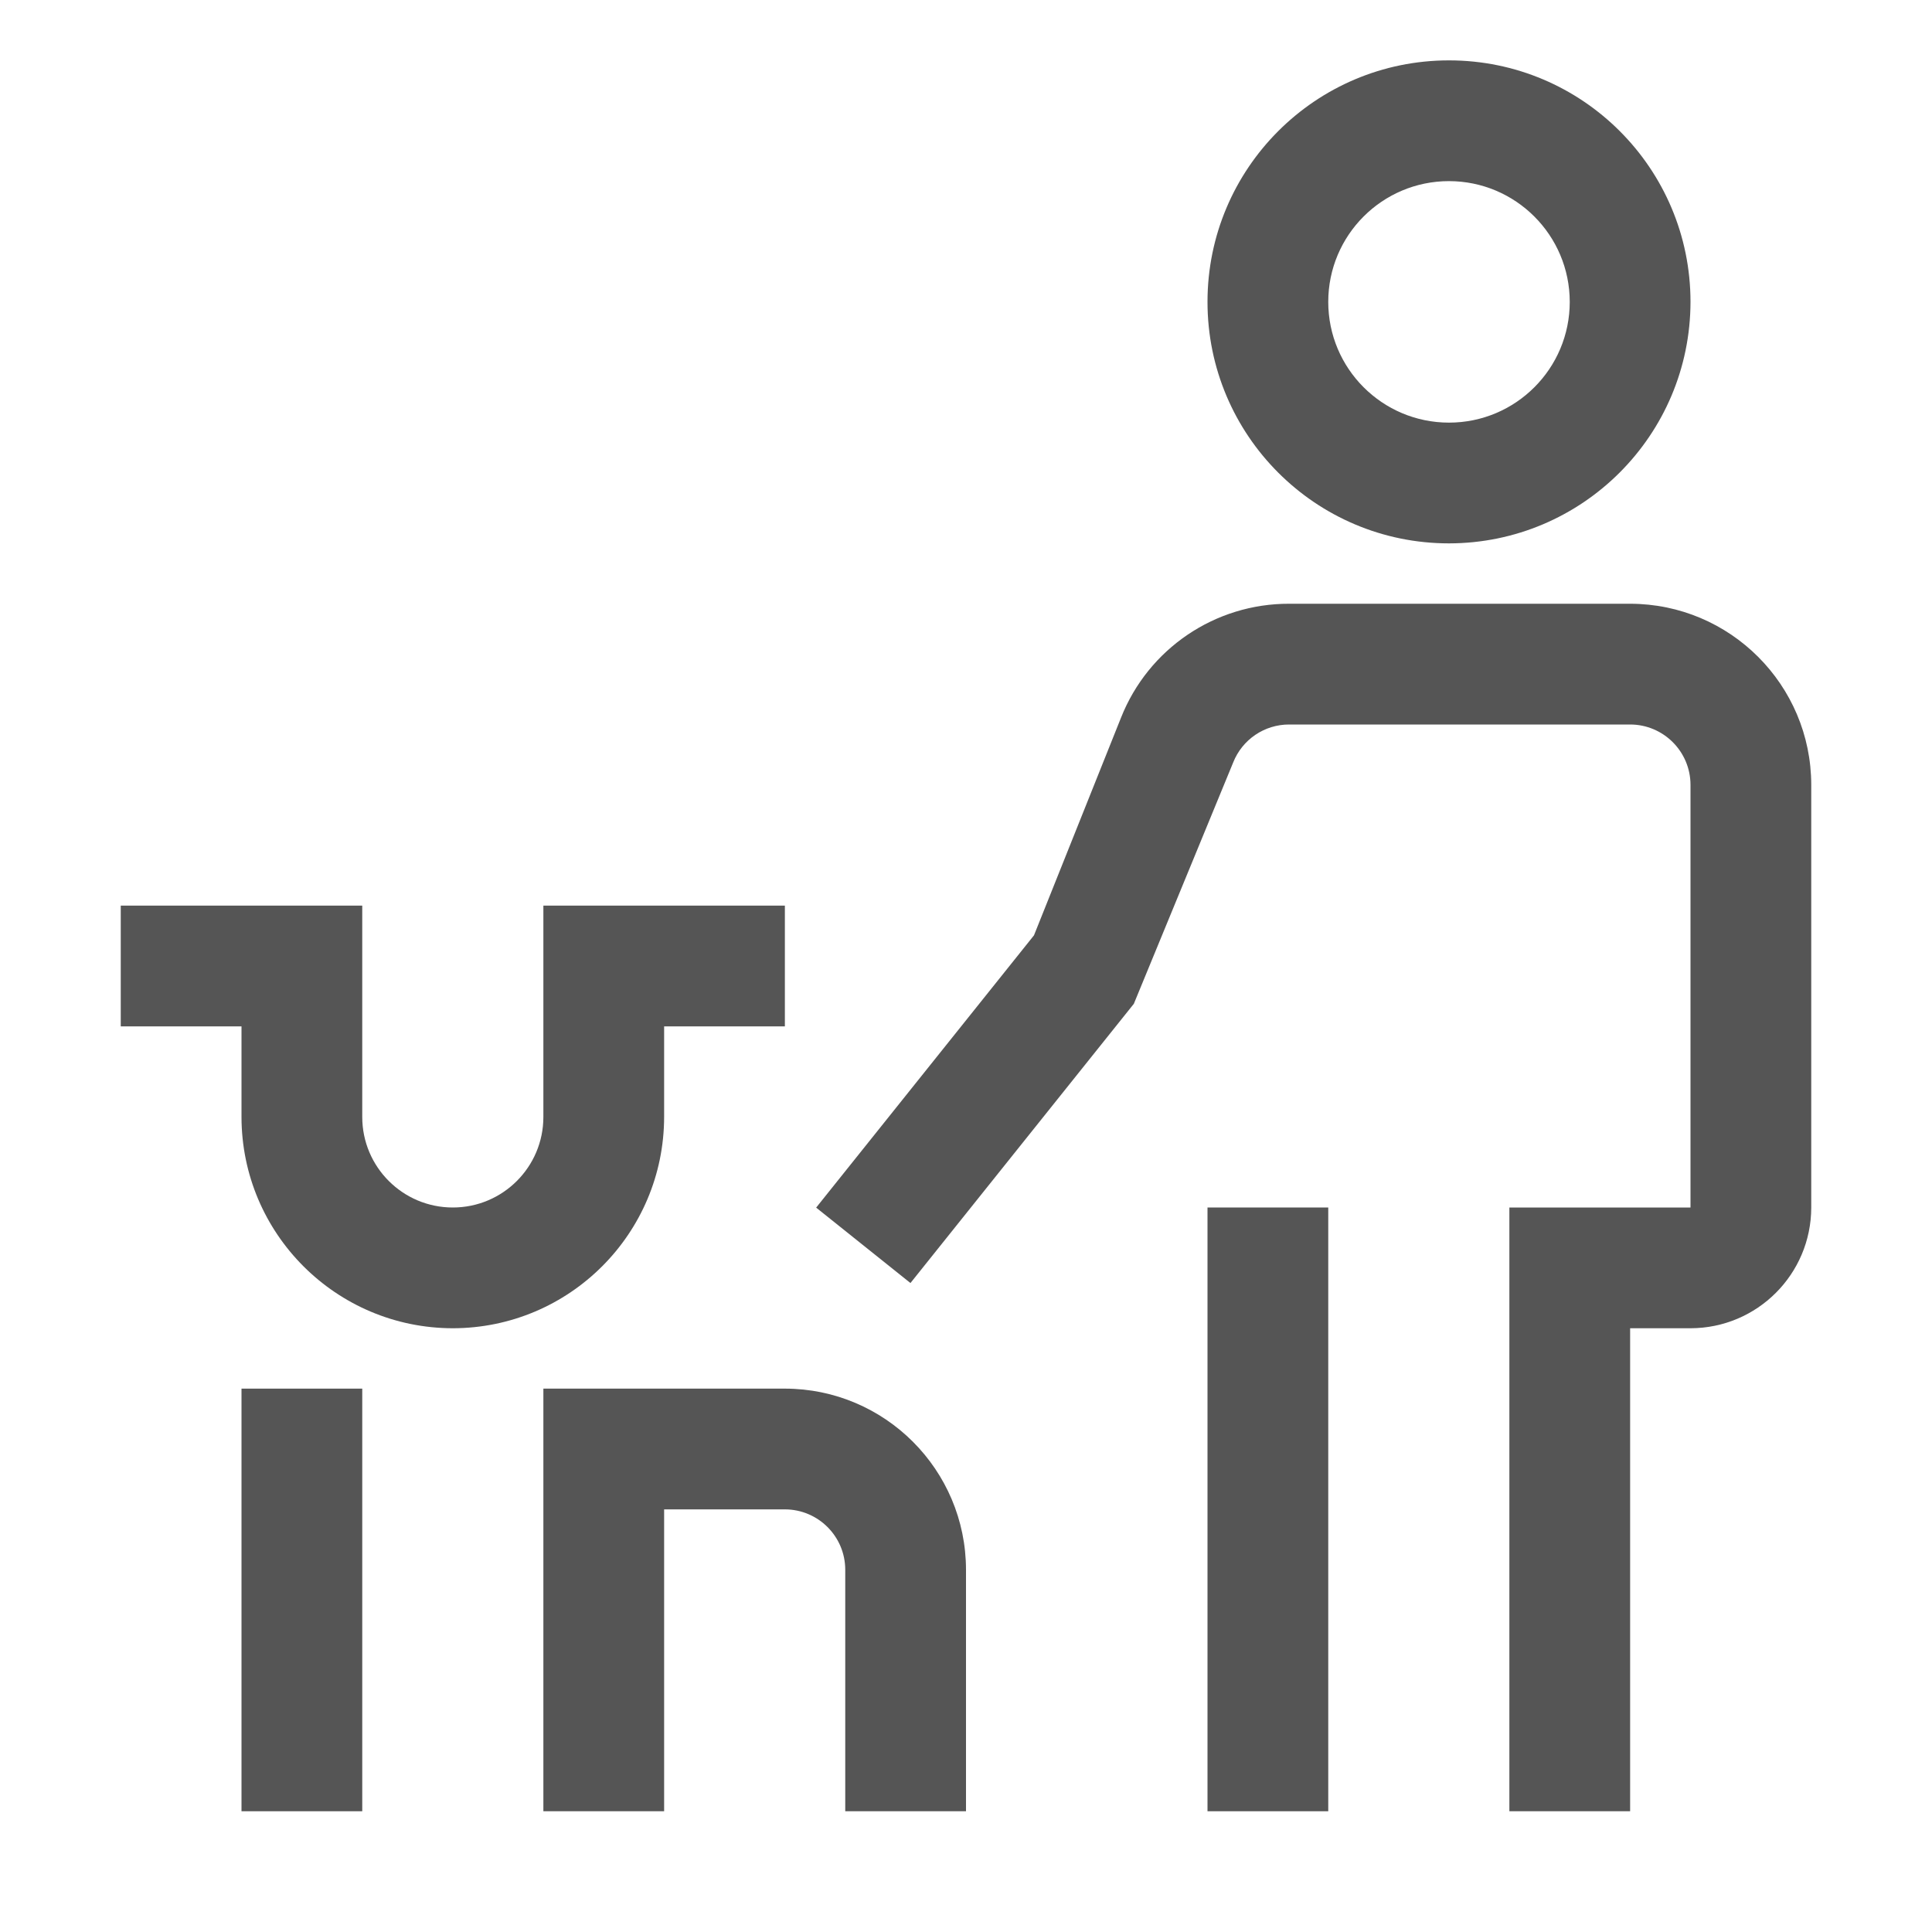
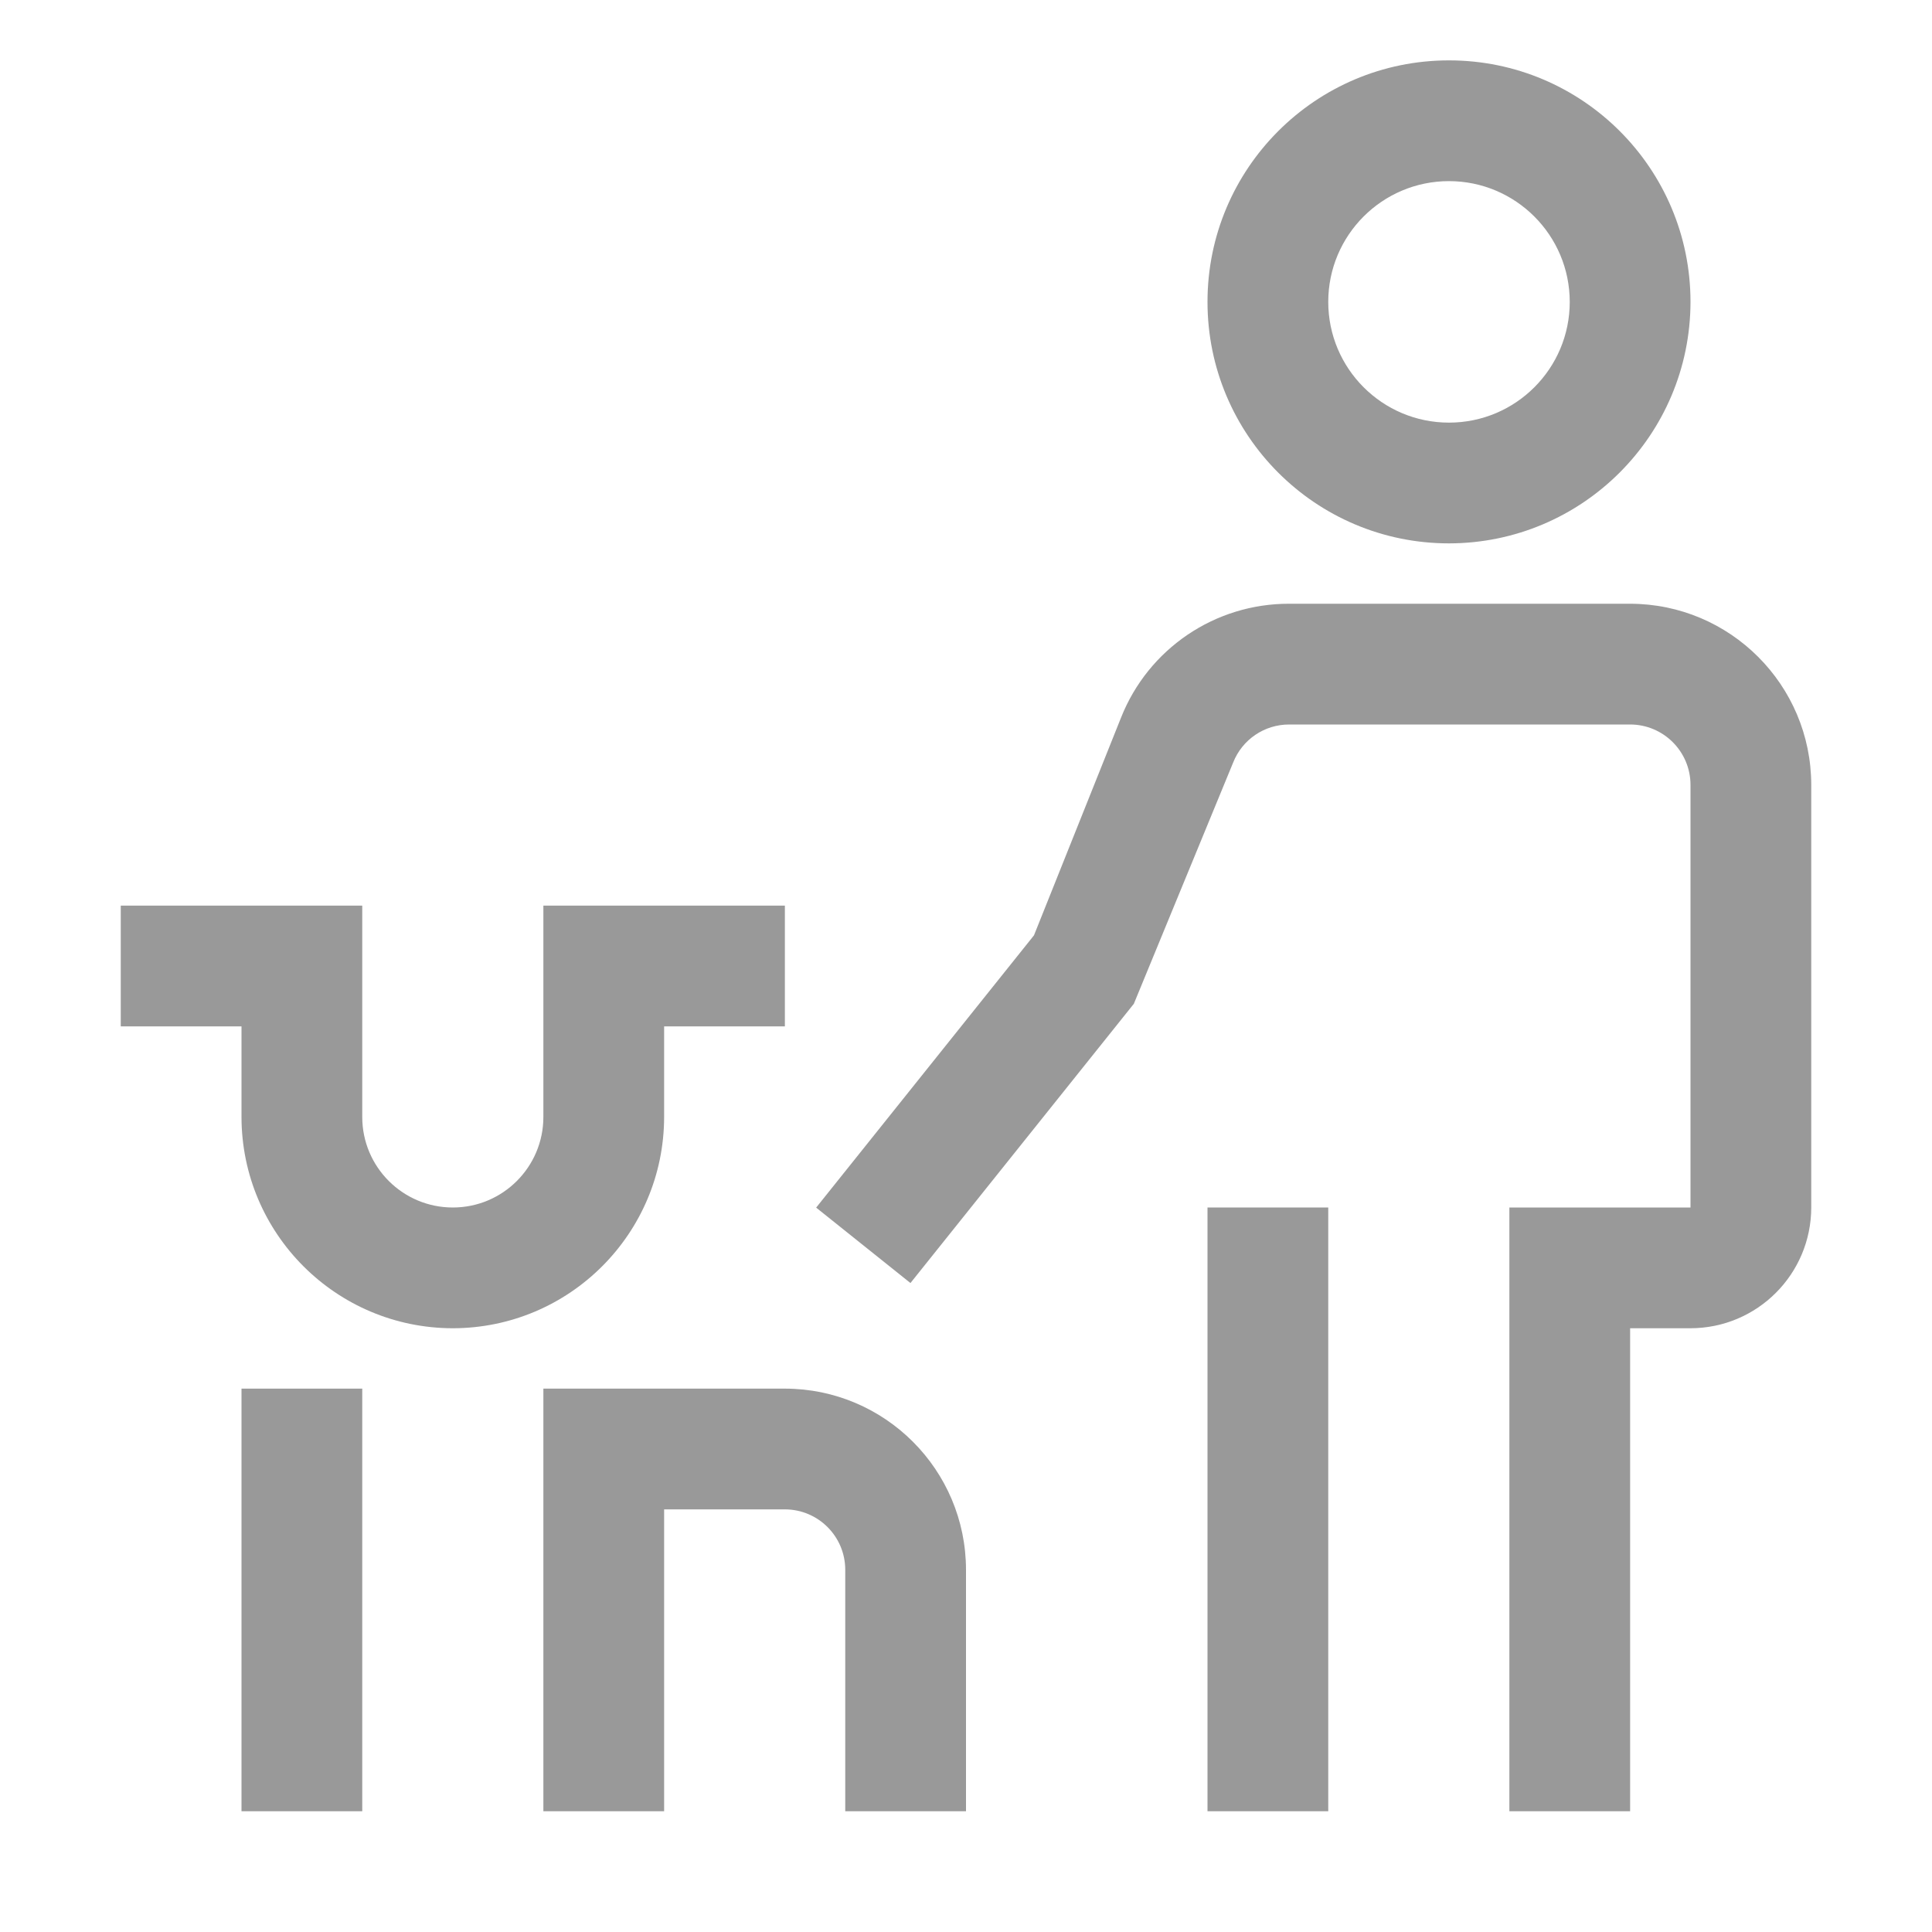
- <svg xmlns="http://www.w3.org/2000/svg" fill="#555555" width="800px" height="800px" viewBox="0 0 32 32" id="icon">
+ <svg xmlns="http://www.w3.org/2000/svg" fill="#999999" width="800px" height="800px" viewBox="0 0 32 32" id="icon">
  <defs>
    <style>
      .cls-1 {
        fill: none;
      }
    </style>
  </defs>
  <rect x="20" y="20" width="2" height="10" />
  <rect x="4" y="23" width="2" height="7" />
  <path d="M16,30H14V26a1.001,1.001,0,0,0-1-1H11v5H9V23h4a3.003,3.003,0,0,1,3,3Z" transform="translate(0 0)" />
  <path d="M7.5,22A3.504,3.504,0,0,1,4,18.5V17H2V15H6v3.5a1.5,1.5,0,0,0,3,0V15h4v2H11v1.5A3.504,3.504,0,0,1,7.5,22Z" transform="translate(0 0)" />
  <path d="M27,10H21.354a2.986,2.986,0,0,0-2.786,1.886l-1.442,3.606-3.608,4.51,1.562,1.249,3.7-4.625,1.645-3.996A.995.995,0,0,1,21.354,12H27a1.001,1.001,0,0,1,1,1v7H25V30h2V22h1a2.002,2.002,0,0,0,2-2V13A3.003,3.003,0,0,0,27,10Z" transform="translate(0 0)" />
  <path d="M24,9a4,4,0,1,1,4-4A4.005,4.005,0,0,1,24,9Zm0-6a2,2,0,1,0,2,2A2.002,2.002,0,0,0,24,3Z" transform="translate(0 0)" />
  <rect id="_Transparent_Rectangle_" data-name="&lt;Transparent Rectangle&gt;" class="cls-1" width="32" height="32" />
</svg>
